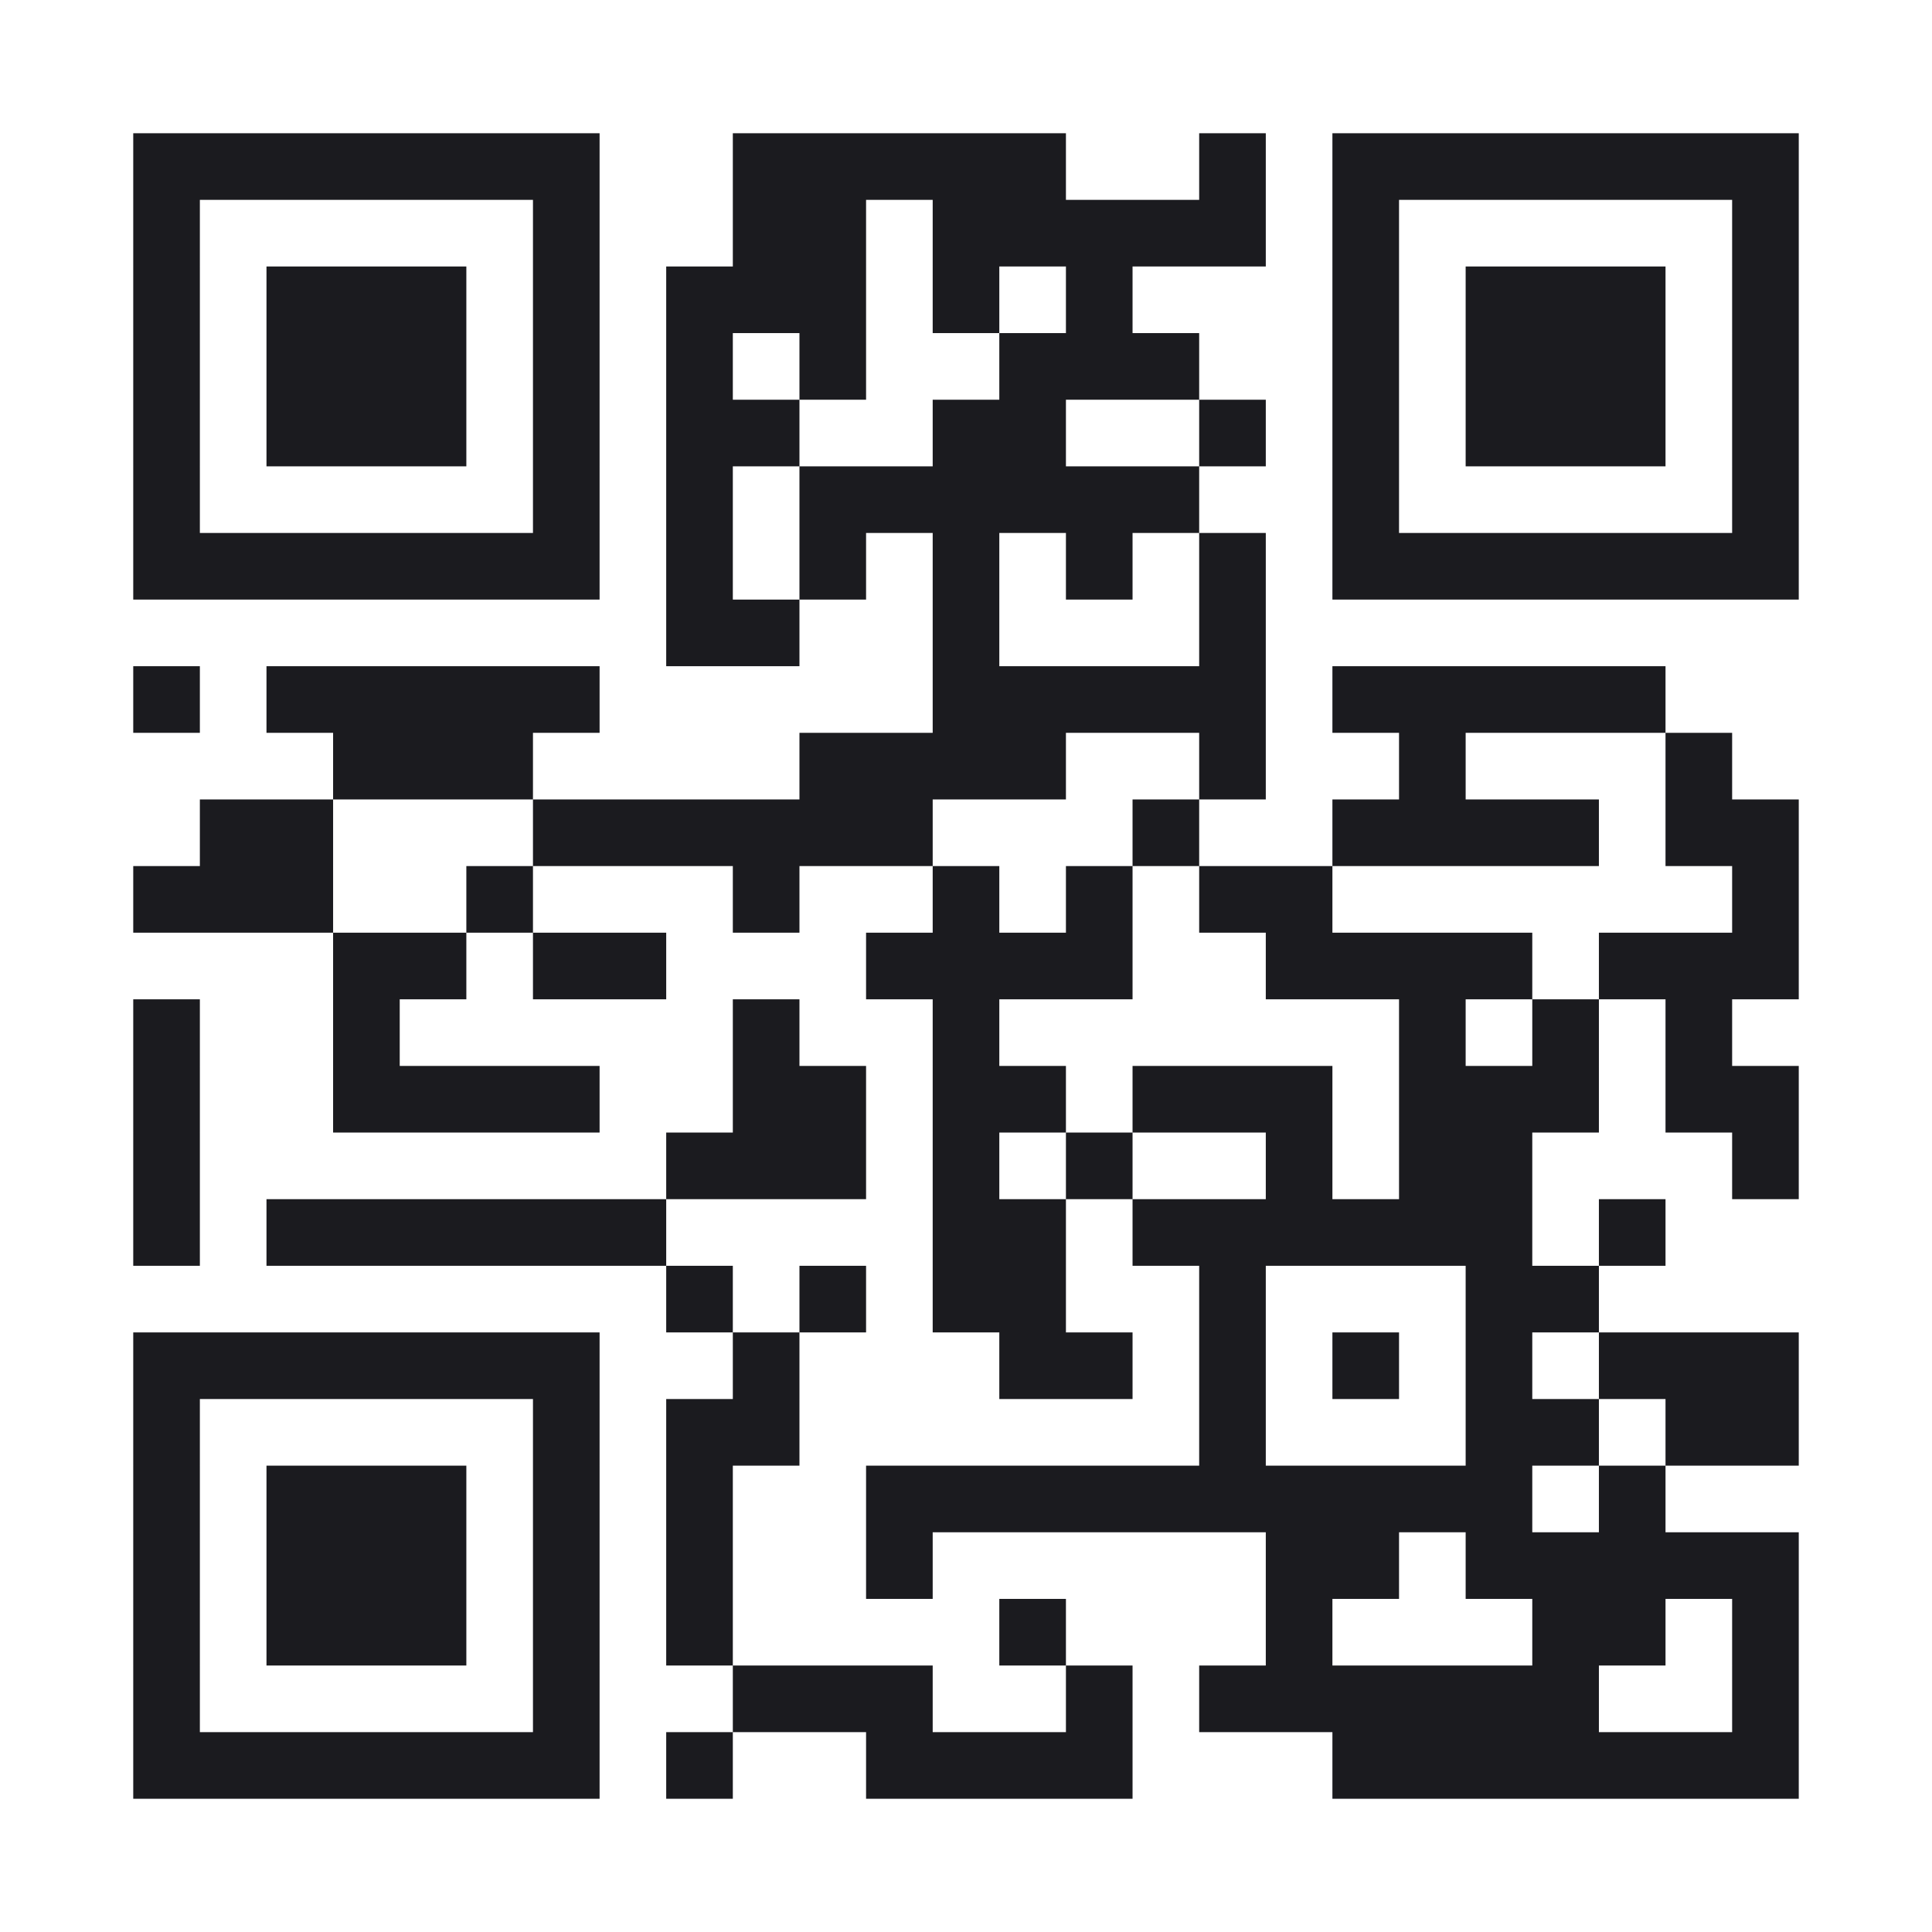
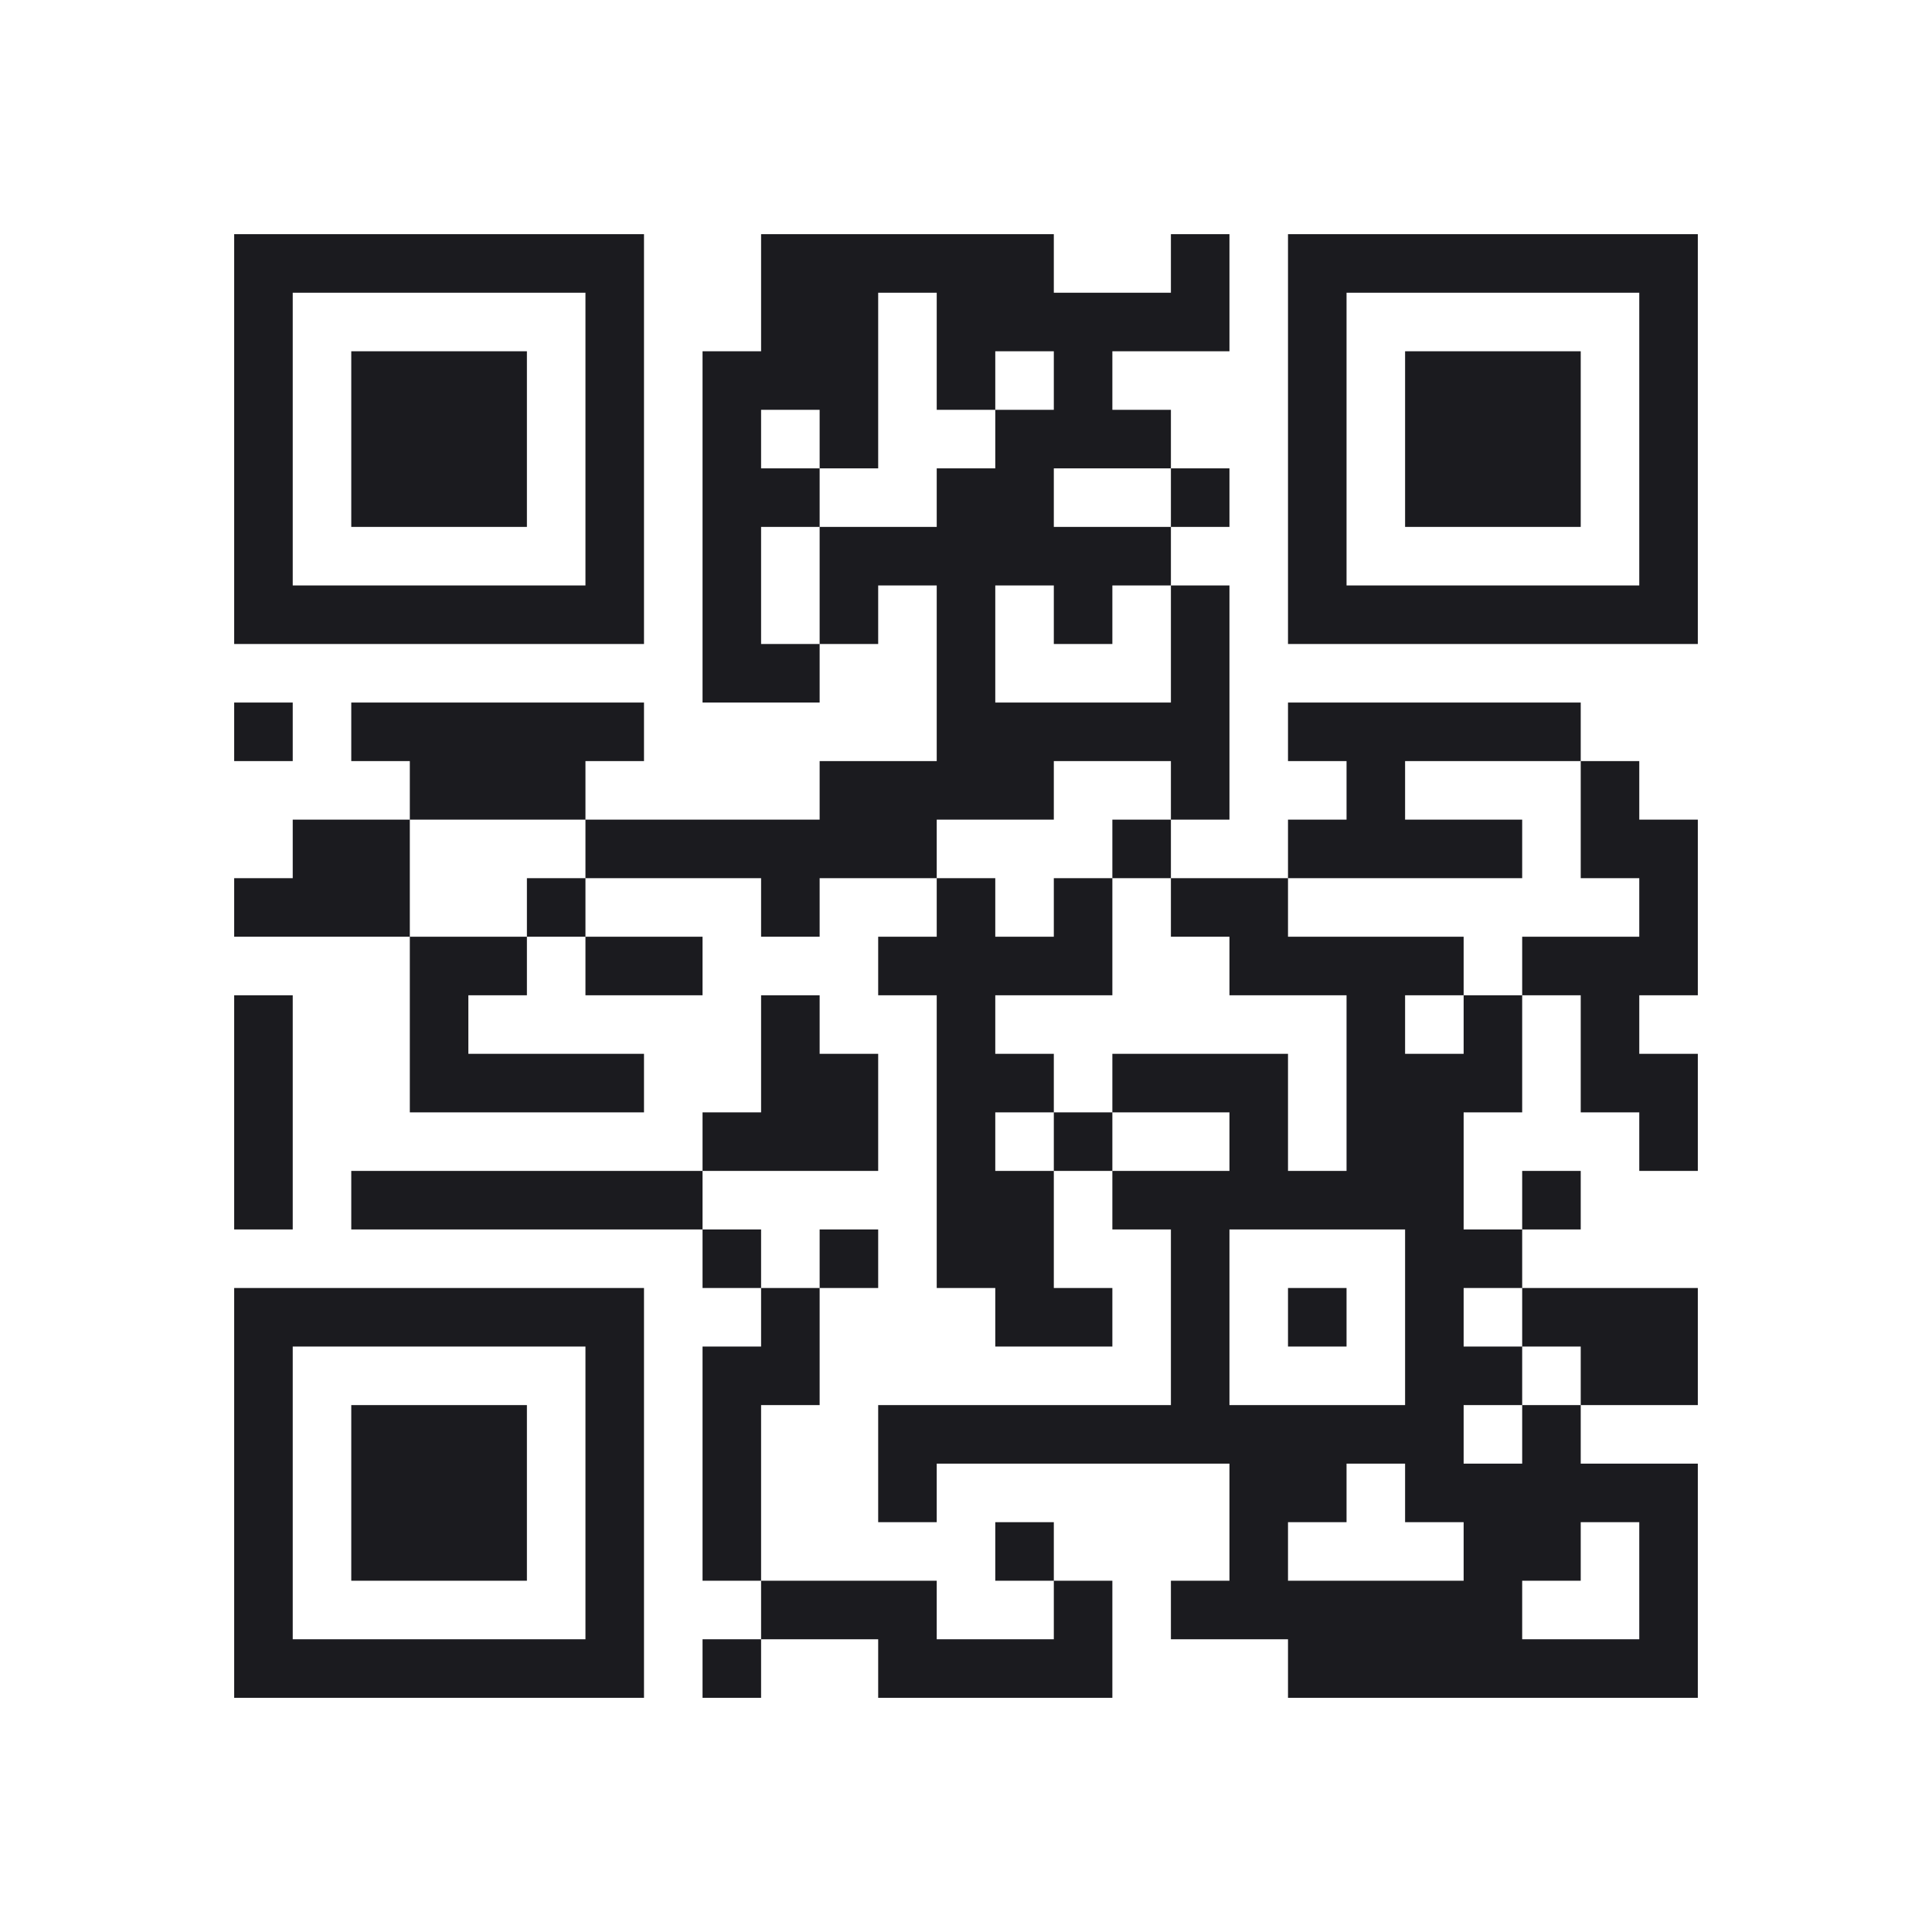
- <svg xmlns="http://www.w3.org/2000/svg" width="348" height="348" class="segno">
-   <path transform="scale(12)" class="qrline" stroke="#1b1b1f" d="M2 2.5h7m2 0h5m2 0h1m1 0h7m-25 1h1m5 0h1m2 0h2m1 0h5m1 0h1m5 0h1m-25 1h1m1 0h3m1 0h1m1 0h3m1 0h1m1 0h1m3 0h1m1 0h3m1 0h1m-25 1h1m1 0h3m1 0h1m1 0h1m1 0h1m2 0h3m2 0h1m1 0h3m1 0h1m-25 1h1m1 0h3m1 0h1m1 0h2m2 0h2m2 0h1m1 0h1m1 0h3m1 0h1m-25 1h1m5 0h1m1 0h1m1 0h6m2 0h1m5 0h1m-25 1h7m1 0h1m1 0h1m1 0h1m1 0h1m1 0h1m1 0h7m-17 1h2m2 0h1m3 0h1m-17 1h1m1 0h5m5 0h5m1 0h5m-20 1h3m4 0h4m2 0h1m2 0h1m3 0h1m-23 1h2m3 0h6m3 0h1m2 0h4m1 0h2m-25 1h3m2 0h1m3 0h1m2 0h1m1 0h1m1 0h2m6 0h1m-22 1h2m1 0h2m3 0h4m2 0h4m1 0h3m-25 1h1m2 0h1m5 0h1m2 0h1m6 0h1m1 0h1m1 0h1m-24 1h1m2 0h4m2 0h2m1 0h2m1 0h3m1 0h3m1 0h2m-25 1h1m7 0h3m1 0h1m1 0h1m2 0h1m1 0h2m3 0h1m-25 1h1m1 0h6m4 0h2m1 0h6m1 0h1m-15 1h1m1 0h1m1 0h2m2 0h1m3 0h2m-22 1h7m2 0h1m3 0h2m1 0h1m1 0h1m1 0h1m1 0h3m-25 1h1m5 0h1m1 0h2m6 0h1m3 0h2m1 0h2m-25 1h1m1 0h3m1 0h1m1 0h1m2 0h10m1 0h1m-23 1h1m1 0h3m1 0h1m1 0h1m2 0h1m5 0h2m1 0h5m-25 1h1m1 0h3m1 0h1m1 0h1m4 0h1m3 0h1m3 0h2m1 0h1m-25 1h1m5 0h1m2 0h3m2 0h1m1 0h6m2 0h1m-25 1h7m1 0h1m2 0h4m3 0h7" />
+ <svg xmlns="http://www.w3.org/2000/svg" width="396" height="396" class="segno">
+   <path transform="scale(12)" class="qrline" stroke="#1b1b1f" d="M4 4.5h7m2 0h5m2 0h1m1 0h7m-25 1h1m5 0h1m2 0h2m1 0h5m1 0h1m5 0h1m-25 1h1m1 0h3m1 0h1m1 0h3m1 0h1m1 0h1m3 0h1m1 0h3m1 0h1m-25 1h1m1 0h3m1 0h1m1 0h1m1 0h1m2 0h3m2 0h1m1 0h3m1 0h1m-25 1h1m1 0h3m1 0h1m1 0h2m2 0h2m2 0h1m1 0h1m1 0h3m1 0h1m-25 1h1m5 0h1m1 0h1m1 0h6m2 0h1m5 0h1m-25 1h7m1 0h1m1 0h1m1 0h1m1 0h1m1 0h1m1 0h7m-17 1h2m2 0h1m3 0h1m-17 1h1m1 0h5m5 0h5m1 0h5m-20 1h3m4 0h4m2 0h1m2 0h1m3 0h1m-23 1h2m3 0h6m3 0h1m2 0h4m1 0h2m-25 1h3m2 0h1m3 0h1m2 0h1m1 0h1m1 0h2m6 0h1m-22 1h2m1 0h2m3 0h4m2 0h4m1 0h3m-25 1h1m2 0h1m5 0h1m2 0h1m6 0h1m1 0h1m1 0h1m-24 1h1m2 0h4m2 0h2m1 0h2m1 0h3m1 0h3m1 0h2m-25 1h1m7 0h3m1 0h1m1 0h1m2 0h1m1 0h2m3 0h1m-25 1h1m1 0h6m4 0h2m1 0h6m1 0h1m-15 1h1m1 0h1m1 0h2m2 0h1m3 0h2m-22 1h7m2 0h1m3 0h2m1 0h1m1 0h1m1 0h1m1 0h3m-25 1h1m5 0h1m1 0h2m6 0h1m3 0h2m1 0h2m-25 1h1m1 0h3m1 0h1m1 0h1m2 0h10m1 0h1m-23 1h1m1 0h3m1 0h1m1 0h1m2 0h1m5 0h2m1 0h5m-25 1h1m1 0h3m1 0h1m1 0h1m4 0h1m3 0h1m3 0h2m1 0h1m-25 1h1m5 0h1m2 0h3m2 0h1m1 0h6m2 0h1m-25 1h7m1 0h1m2 0h4m3 0h7" />
</svg>
